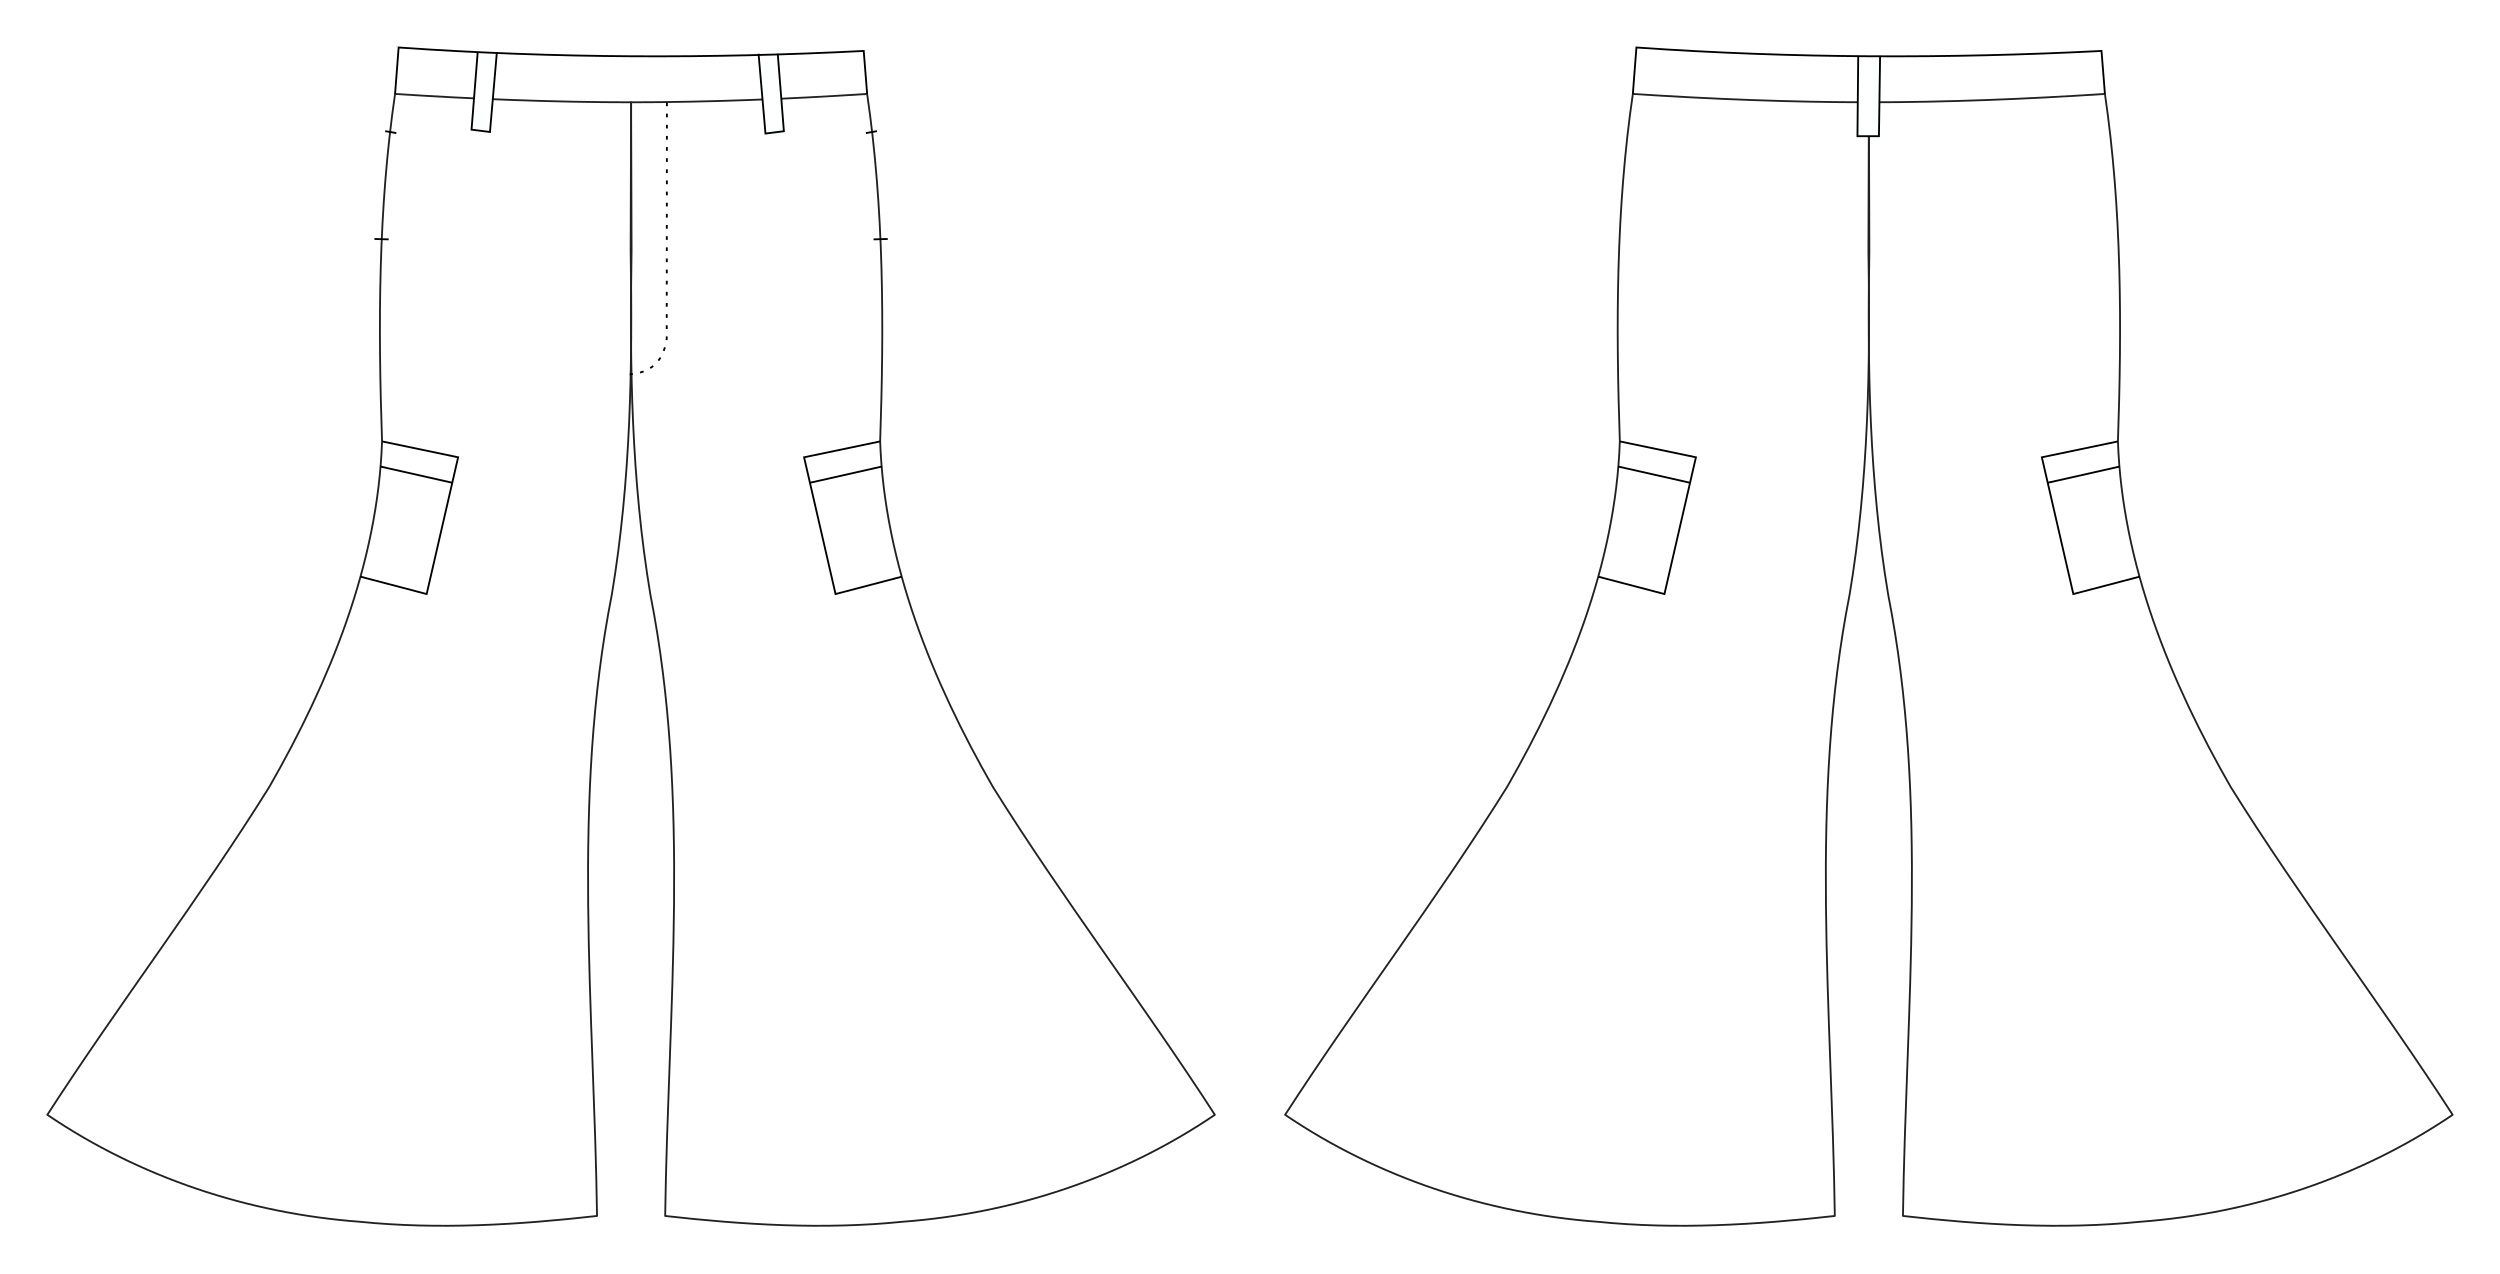
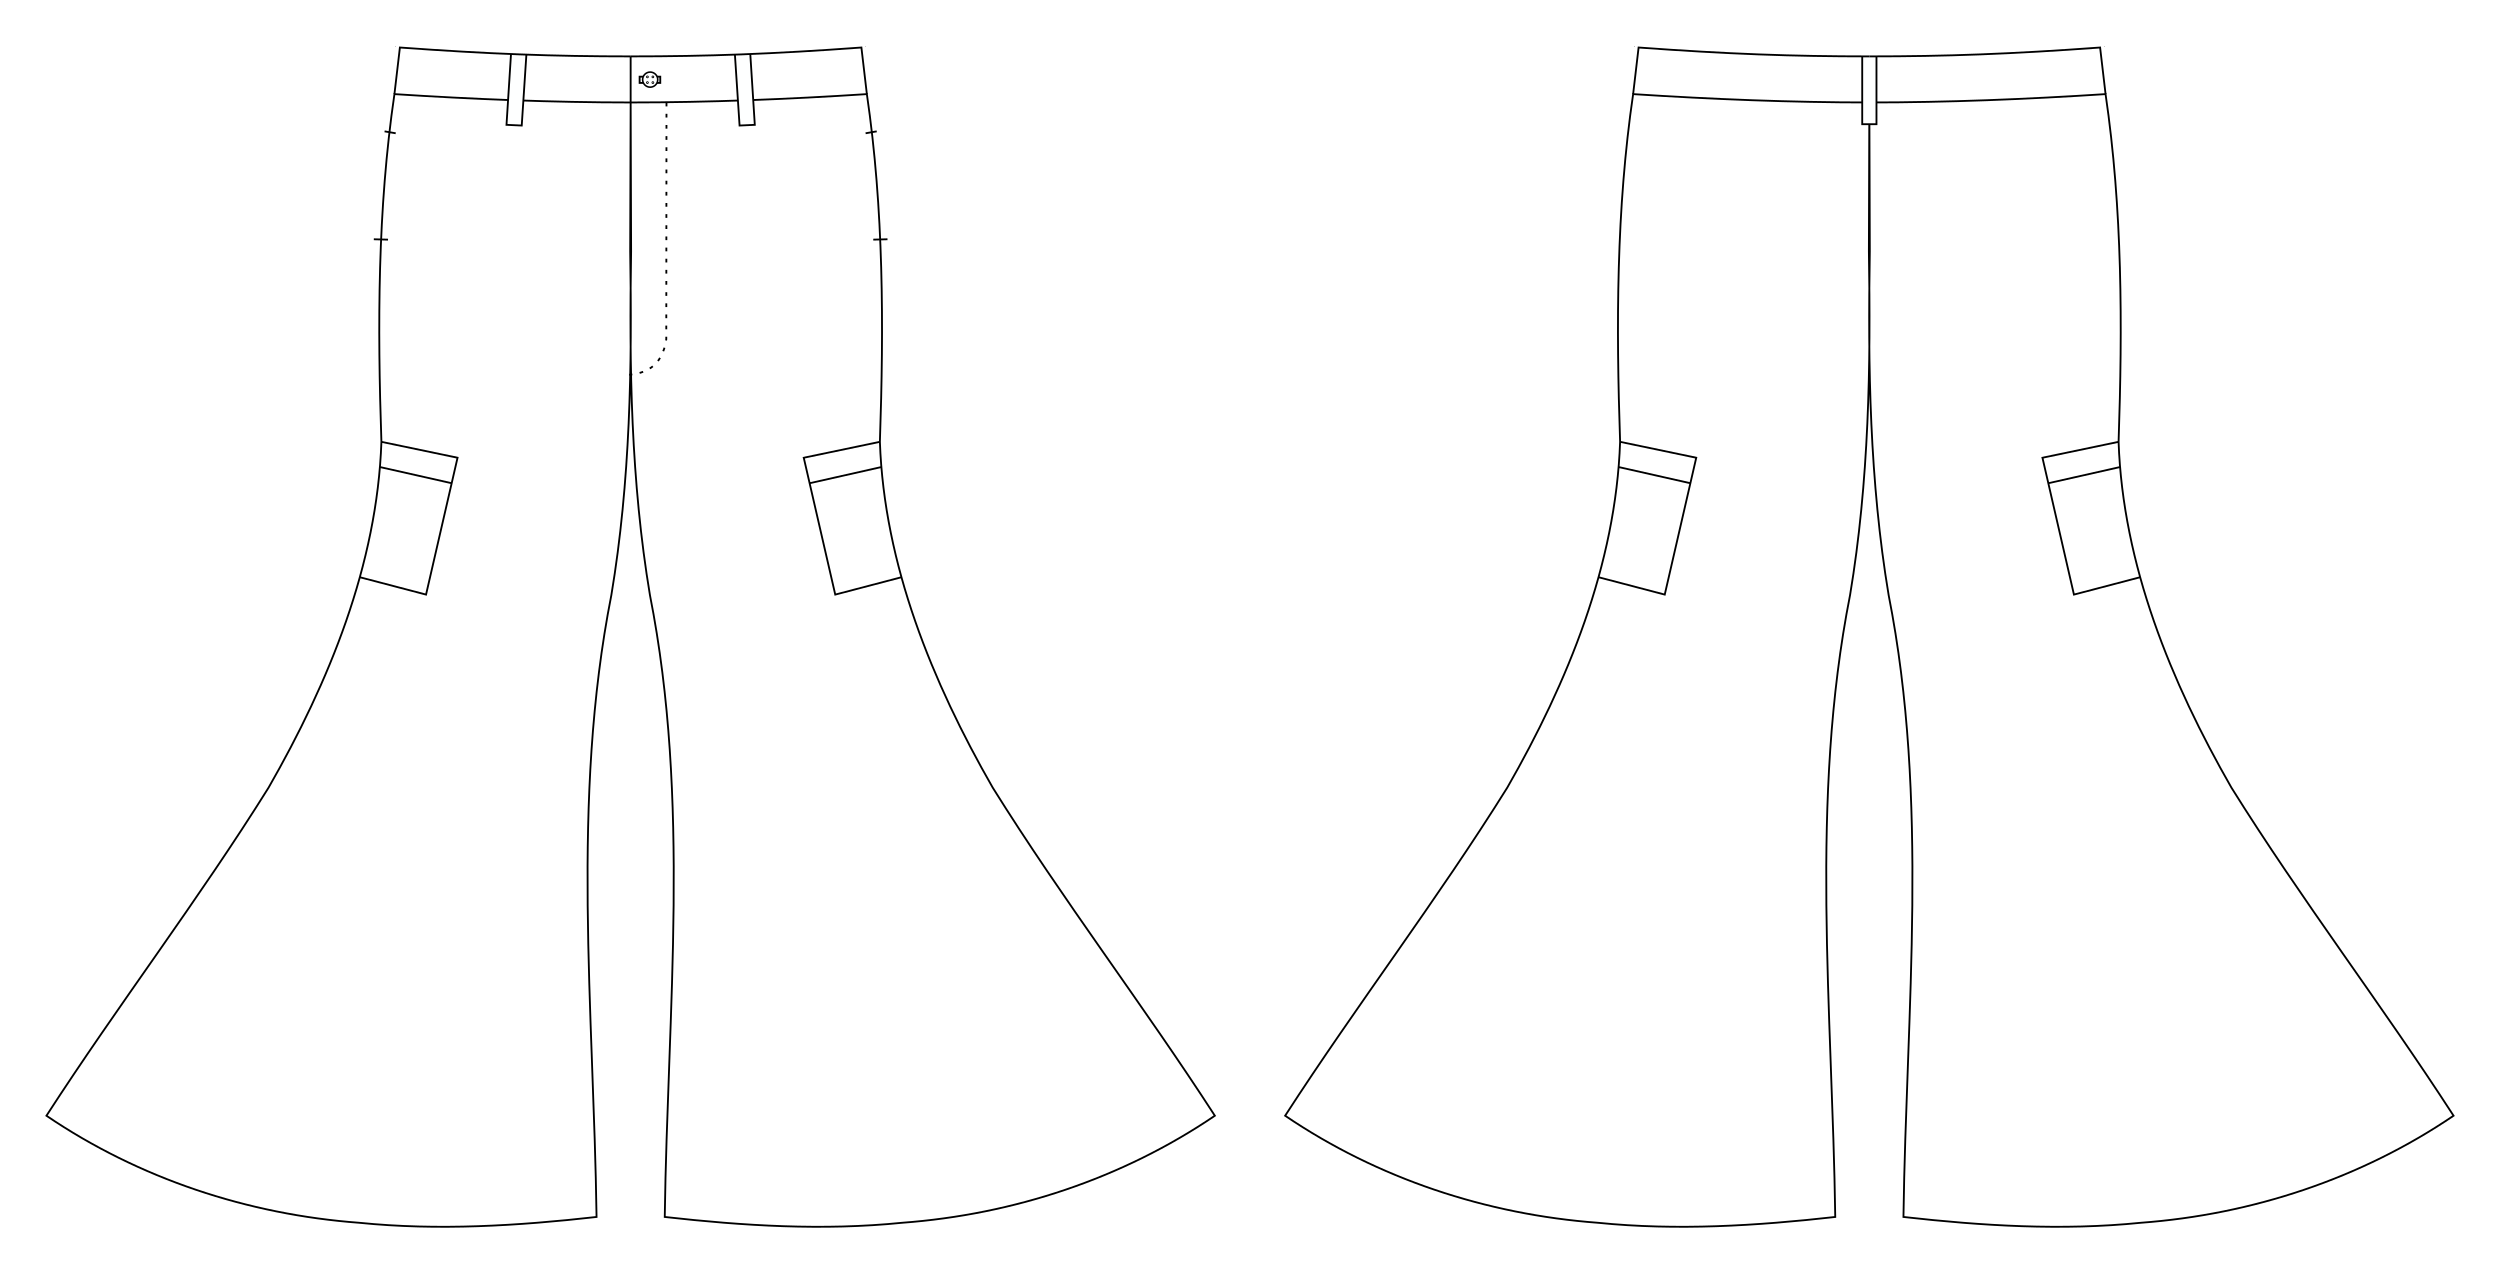
- <svg xmlns="http://www.w3.org/2000/svg" xml:lang="en" freesewing="3.3.0-rc.1" class="freesewing" width="2693.393mm" height="1371.629mm" viewBox="0 0 2693.393 1371.629" version="1.1" id="svg114">
-   <style type="text/css" id="style2"> 
- 
- /* Sample classes */
- svg.freesewing path.sample {
-   stroke-width: 0.75
- }
- svg.freesewing path.sample-focus {
-   stroke-width: 1.5; fill: rgba(0,0,0,0.1)
- }
- /* Paperless grid */
- svg.freesewing path.grid {
-   stroke: #555;
-   stroke-width: 0.3;
- }
- svg.freesewing path.gridline {
-   stroke: #555;
-   stroke-width: 0.2;
-   fill: none;
- }
- svg.freesewing path.gridline-lg {
-   stroke: #777;
-   stroke-width: 0.2;
-   stroke-dasharray: 1.5,1.5;
-   fill: none;
- }
- svg.freesewing path.gridline-sm {
-   stroke: #999;
-   stroke-width: 0.1;
-   fill: none;
- }
- svg.freesewing path.gridline-xs {
-   stroke: #999;
-   stroke-width: 0.1;
-   stroke-dasharray: 0.5,0.5;
-   fill: none;
- }
- svg.freesewing path.gridbox {
-   fill: url(#grid);
- }
-   /* Reset */
-   svg.freesewing path,
-   svg.freesewing circle,
-   svg.freesewing rect {
-     fill: none;
-     stroke: none;
-   }
- 
-   /* Defaults */
-   svg.freesewing path,
-   svg.freesewing circle {
-     stroke: #000;
-     stroke-opacity: 1;
-     stroke-width: 0.3;
-     stroke-linecap: round;
-     stroke-linejoin: round;
-   }
- 
-   /* Stroke classes */
-   svg.freesewing .fabric {
-     stroke-width: 0.6;
-     stroke: #212121;
-   }
-   svg.freesewing .lining {
-     stroke-width: 0.6;
-     stroke: #10b981;
-   }
-   svg.freesewing .interfacing {
-     stroke-width: 0.6;
-     stroke: #a3a3a3;
-   }
-   svg.freesewing .canvas {
-     stroke-width: 0.6;
-     stroke: #d97706;
-   }
-   svg.freesewing .various {
-     stroke-width: 0.6;
-     stroke: #ef4444;
-   }
-   svg.freesewing .note {
-     stroke-width: 0.4;
-     stroke: #8b5cf6;
-   }
-   svg.freesewing .mark {
-     stroke-width: 0.4;
-     stroke: #3b82f6;
-   }
-   svg.freesewing .contrast {
-     stroke-width: 0.8;
-     stroke: #ec4899;
-   }
- 
-   svg.freesewing .stroke-xs {
-     stroke-width: 0.1;
-   }
-   svg.freesewing .stroke-sm {
-     stroke-width: 0.2;
-   }
-   svg.freesewing .stroke-lg {
-     stroke-width: 0.6;
-   }
-   svg.freesewing .stroke-xl {
-     stroke-width: 1;
-   }
-   svg.freesewing .stroke-xxl,
-   svg.freesewing .stroke-2xl {
-     stroke-width: 2;
-   }
-   svg.freesewing .stroke-3xl {
-     stroke-width: 3;
-   }
-   svg.freesewing .stroke-4xl {
-     stroke-width: 4;
-   }
- 
-   svg.freesewing .sa {
-     stroke-dasharray: 0.4, 0.8;
-   }
-   svg.freesewing .help {
-     stroke-width: 0.2;
-     stroke-dasharray: 15, 1.5, 1, 1.5;
-   }
-   svg.freesewing .dotted {
-     stroke-dasharray: 0.4, 0.8;
-   }
-   svg.freesewing .dashed {
-     stroke-dasharray: 1, 1.5;
-   }
-   svg.freesewing .lashed {
-     stroke-dasharray: 6, 6;
-   }
-   svg.freesewing .hidden {
-     stroke: none;
-     fill: none;
-   }
-   svg.freesewing .no-stroke { stroke: none !important; }
-   svg.freesewing .no-fill { fill: none !important; }
-   svg.freesewing .muted {
-     stroke-opacity: 0.15;
-     fill-opacity: 0.15;
-   }
- 
-   /* Fill classes */
-   svg.freesewing .fill-fabric {
-     fill: #212121;
-   }
-   svg.freesewing .fill-lining {
-     fill: #10b981;
-   }
-   svg.freesewing .fill-interfacing {
-     fill: #a3a3a3;
-   }
-   svg.freesewing .fill-canvas {
-     fill: #d97706;
-   }
-   svg.freesewing .fill-various {
-     fill: #ef4444;
-   }
-   svg.freesewing .fill-note {
-     fill: #8b5cf6;
-   }
-   svg.freesewing .fill-mark {
-     fill: #3b82f6;
-   }
-   svg.freesewing .fill-contrast {
-     fill: #ec4899;
-   }
- 
-   /* Text */
-   svg.freesewing text {
-     font-size: 5px;
-     font-family: -apple-system, system-ui, BlinkMacSystemFont, 'Segoe UI', Roboto, 'Helvetica Neue',
-       Arial, sans-serif;
-     fill: #000;
-     text-anchor: start;
-     font-weight: 200;
-     dominant-baseline: ideographic;
-   }
-   svg.freesewing .text-xs {
-     font-size: 3px;
-   }
-   svg.freesewing .text-sm {
-     font-size: 4px;
-   }
-   svg.freesewing .text-lg {
-     font-size: 7px;
-   }
-   svg.freesewing .text-xl {
-     font-size: 9px;
-   }
-   svg.freesewing .text-xxl {
-     font-size: 12px;
-   }
-   svg.freesewing .text-4xl {
-     font-size: 36px;
-   }
- 
-   svg.freesewing .center {
-     text-anchor: middle;
-   }
-   svg.freesewing .baseline-center {
-     alignment-baseline: central;
-     dominant-baseline: central;
-   }
- 
-   svg.freesewing .right {
-     text-anchor: end;
-   }
- 
-   /* Bartack */
-   svg.freesewing path.bartack {
-     stroke-width: 2;
-     stroke: #fd7e14;
-     stroke-linecap: butt;
-   }
- 
- </style>
-   <defs id="defs82">
-  button="
- <g id="button">
-       <circle cx="0" cy="0" r="3.4" class="mark" id="circle4" />
-       <circle cx="-1" cy="-1" r="0.5" class="no-stroke fill-mark" id="circle6" />
-       <circle cx="1" cy="-1" r="0.5" class="no-stroke fill-mark" id="circle8" />
-       <circle cx="1" cy="1" r="0.5" class="no-stroke fill-mark" id="circle10" />
-       <circle cx="-1" cy="1" r="0.5" class="no-stroke fill-mark" id="circle12" />
+ <svg xmlns="http://www.w3.org/2000/svg" width="2691.404mm" height="1370.738mm" viewBox="0 0 2691.404 1370.738" version="1.1" id="svg30350">
+   <defs id="defs30347" />
+   <g id="layer1" transform="translate(1280.298,608.528)">
+     <g id="fs-stack-frankie.front-5" transform="matrix(-0.9994062,0.03445697,0.03445697,0.9994062,-339.8634,-558.4355)" style="stroke-width:2;stroke-miterlimit:4;stroke-dasharray:none">
+       <g id="fs-stack-frankie.front-part-frankie.front-2" style="stroke-width:2;stroke-miterlimit:4;stroke-dasharray:none" />
    </g>
- " buttonhole="
- <g id="buttonhole">
-       <path class="mark" d="M -1,-5 H 1 V 5 h -2 z" id="path15" />
-     </g>
- " buttonhole-start="
- <g id="buttonhole-start">
-       <path class="mark" d="M -1,-10 H 1 V 0 h -2 z" id="path18" />
-     </g>
- " buttonhole-end="
- <g id="buttonhole-end">
-       <path class="mark" d="M -1,0 H 1 V 10 H -1 Z" id="path21" />
-     </g>
- " snap-stud-grad="
- <radialGradient id="snap-stud-grad" cx="0.5" cy="0.5" r="0.5" fx="0.5" fy="0.5" transform="scale(1)">
-       <stop offset="30%" style="stop-color:rgb(235,235,235); stop-opacity:1" id="stop24" />
-       <stop offset="80%" style="stop-color:rgb(100,100,100);stop-opacity:1" id="stop26" />
-     </radialGradient>
- " snap-stud="
- <g id="snap-stud">
-       <circle id="snap-stud-circle-edge" cx="0" cy="0" r="3.4" style="fill:#dddddd;stroke:#666666;stroke-width:0.3" />
-       <circle id="snap-stud-circle-middle" cx="0" cy="0" r="1.8" style="fill:url(#snap-stud-grad);stroke:none" />
-       <path id="snap-stud-lines" style="fill:none;stroke:#666666;stroke-width:0.2" d="M -2,0 H -3 M 2,0 H 3 M 0,2 V 3 M 0,-2 V -3 M 1.5,1.5 2.1,2.1 M -1.5,1.5 -2.1,2.1 m 0.6,-3.6 -0.6,-0.6 m 3.6,0.6 0.6,-0.6" />
-     </g>
- " snap-socket="
- <g id="snap-socket">
-       <circle id="snap-socket-circle-edge" cx="0" cy="0" r="3.4" style="fill:#bbbbbb;stroke:#666666;stroke-width:0.3" />
-       <circle id="snap-socket-circle-middle" cx="0" cy="0" r="2" style="fill:#dddddd;stroke:#666666;stroke-width:0.4" />
-       <path style="fill:none;stroke:#666666;stroke-width:0.5" d="M -1.7,-1 V 1 M 1.7,-1 V 1" id="snap-socket-lines" />
-     </g>
- " eyelet="
- <g id="eyelet">
-       <circle id="eyelet-circle" cx="0" cy="0" r="3.4" class="no-full stroke-mark mark" stroke-width="1" fill="none" stroke="currentColor" />
-     </g>
- " cutonfoldFrom="
- <marker orient="auto" refY="0" refX="0" id="cutonfoldFrom" style="overflow:visible" markerWidth="12" markerHeight="8">
-       <path class="note fill-note" d="m 0,0 12,-4 c -2,2 -2,6 0,8 z" id="path39" />
-     </marker>
- " cutonfoldTo="
- <marker orient="auto" refY="0" refX="0" id="cutonfoldTo" style="overflow:visible" markerWidth="12" markerHeight="8">
-       <path class="note fill-note" d="m 0,0 -12,-4 c 2,2 2,6 0,8 z" id="path42" />
-     </marker>
- " dimensionFrom="
- <marker orient="auto" refY="0" refX="0" id="dimensionFrom" style="overflow:visible" markerWidth="12" markerHeight="8">
-       <path class="mark fill-mark" d="m 0,0 12,-4 c -2,2 -2,6 0,8 z" id="path45" />
-     </marker>
- " dimensionTo="
- <marker orient="auto" refY="0" refX="0" id="dimensionTo" style="overflow:visible" markerWidth="12" markerHeight="8">
-       <path class="mark fill-mark" d="m 0,0 -12,-4 c 2,2 2,6 0,8 z" id="path48" />
-     </marker>
- " grainlineFrom="
- <marker orient="auto" refY="0" refX="0" id="grainlineFrom" style="overflow:visible" markerWidth="12" markerHeight="8">
-       <path class="note fill-note" d="M -10,0 2,-4 C 0,-2 0,2 2,4 Z" id="path51" />
-     </marker>
- " grainlineTo="
- <marker orient="auto" refY="0" refX="0" id="grainlineTo" style="overflow:visible" markerWidth="12" markerHeight="8">
-       <path class="note fill-note" d="M 10,0 -2,-4 c 2,2 0,6 0,8 z" id="path54" />
-     </marker>
- " logo="<g id="logo" transform="matrix(2,0,0,2,-46,-72)">
-       <path class="logo" fill="currentColor" d="M 18.56,0 C 18.066,0.351 18.091,0.306 17.692,0.437 16.776,0.737 15.897,0.572 14.854,0.485 14.541,0.45 14.23,0.429 13.927,0.427 12.394,0.417 11.092,0.867 10.846,2.122 10.392,2.397 9.973,2.731 9.559,3.064 8.675,3.762 8.01,4.614 7.556,5.642 c -0.62,1.518 -0.06,3.146 0.217,4.684 0.066,0.36 0.135,0.703 0.172,0.836 C 7.998,11.348 8.091,11.526 8.191,11.686 8.214,11.69 8.338,11.499 8.368,11.415 8.411,11.291 8.406,11.094 8.36,10.924 8.255,10.541 8.156,10.231 8.148,10.075 8.133,9.782 8.19,9.511 8.297,9.377 8.335,9.33 8.422,9.575 8.399,9.666 8.373,9.775 8.353,9.963 8.361,10.05 c 0.024,0.293 0.067,0.607 0.12,0.88 0.069,0.353 0.098,0.581 0.086,0.668 -0.009,0.064 -0.039,0.129 -0.154,0.327 -0.1,0.173 -0.152,0.314 -0.16,0.438 -0.009,0.121 0.028,0.423 0.062,0.497 0.05,0.116 0.199,0.237 0.329,0.267 0.124,0.048 0.187,0.146 0.251,0.257 0.155,0.296 0.276,0.657 0.395,1.202 0.058,0.261 0.106,0.493 0.122,0.615 C 8.451,15.201 7.221,15.202 6.101,15.202 5.724,15.208 5.043,15.031 4.419,14.99 4.329,14.013 3.9,12.878 3.166,12.812 2.664,12.767 2.249,12.957 1.897,13.748 l 0.01,0.043 C 2.115,13.617 2.334,13.087 3.123,13.123 3.729,13.151 3.931,14.298 3.991,14.988 3.622,15.015 3.308,15.129 3.144,15.412 H 3.14 c 0,5e-4 0,0.002 0.002,0.003 -0.002,10e-4 -0.002,0.002 -0.002,0.003 H 3.144 c 0.169,0.29 0.494,0.403 0.877,0.425 0.256,7.225 7.047,8.157 8.903,8.157 6.924,0 9.348,-4.705 9.713,-6.569 0.171,0.794 -0.366,1.806 -0.495,2.552 1.46,-1.688 1.196,-3.312 0.929,-4.945 0.222,0.264 0.522,0.427 0.93,0.337 -0.29,-0.194 -0.684,-0.058 -0.92,-0.876 -0.103,-0.353 -0.192,-0.619 -0.281,-0.841 -0.191,-0.717 -0.462,-1.401 -0.795,-2.068 -0.281,-0.724 -0.096,-1.192 -0.123,-1.813 0.505,1.667 0.822,2.111 1.411,2.285 C 21.809,10.274 22.317,7.505 21.479,5.034 21.858,5.257 22.291,5.324 22.752,5.051 22.306,4.925 21.861,5.26 21.221,4.319 20.68,3.268 19.898,2.491 18.948,1.806 18.439,1.474 17.873,1.252 17.305,1.044 17.884,0.899 18.53,0.385 18.56,0 Z m -0.971,5.553 c 0.762,0.278 1.602,1.334 1.593,2.37 v 0.058 c -0.021,1.407 -0.66,2.163 -0.633,3.1 0.035,1.103 0.509,1.488 0.604,1.673 C 18.991,12.074 18.896,11.218 19.11,10.54 c 0.275,-0.872 0.552,-1.594 0.532,-2.277 -0.01,-0.16 -0.078,-0.758 -0.123,-1.024 0.817,1.179 -0.177,2.893 0.109,4.016 0.497,1.954 2.724,2.201 2.062,6.139 -0.584,3.462 -4.582,6.09 -8.68,6.09 -3.038,0 -8.303,-1.681 -8.562,-7.646 0.618,-0.044 1.282,-0.216 1.654,-0.21 1.126,0 2.412,5e-4 3.381,10e-4 0.182,0.821 0.319,1.019 1.009,1.566 0.768,0.604 0.947,0.677 2.083,0.689 1.137,0.011 1.474,-0.232 2.576,-1.275 0.238,-0.279 0.341,-0.644 0.457,-0.988 1.134,-0.011 1.961,-0.03 2.775,-0.069 0.829,-0.037 0.946,0 2.28,-0.138 -1.335,-0.138 -1.452,-0.1 -2.28,-0.138 -0.792,-0.036 -1.594,-0.057 -2.679,-0.067 0.091,-0.408 0.221,-0.807 0.359,-1.202 0.086,-0.233 0.186,-0.459 0.289,-0.684 l 0.113,-0.035 c 0.217,-0.077 0.409,-0.242 0.485,-0.465 0.099,-0.295 0.029,-0.627 -0.162,-0.869 -0.066,-0.09 -0.147,-0.206 -0.18,-0.257 -0.101,-0.159 -0.103,-0.247 -0.018,-0.839 0.071,-0.495 0.08,-0.754 0.03,-1.005 -0.01,-0.143 -0.011,-0.439 -0.015,-0.518 0.038,0.021 0.12,0.209 0.204,0.464 0.083,0.256 0.097,0.308 0.116,0.526 0.021,0.247 -0.071,0.43 -0.147,0.798 -0.038,0.19 -0.071,0.366 -0.071,0.391 0,0.025 0.018,0.08 0.037,0.121 0.044,0.094 0.128,0.226 0.143,0.226 0.273,-0.3 0.432,-0.671 0.575,-1.048 0.15,-0.426 0.194,-0.878 0.299,-1.317 C 17.843,9.116 17.942,8.733 17.972,8.341 18.034,7.576 17.997,7.036 17.828,6.239 17.788,6.059 17.671,5.715 17.59,5.553 Z m -2.68,3.768 c 0.292,-0.004 0.582,0.032 0.858,0.112 0.374,0.143 0.427,0.478 0.496,0.854 0.038,0.24 0.037,0.412 -0.006,0.695 -0.03,0.409 -0.193,0.726 -0.548,0.948 -0.535,0.099 -1.108,0.195 -1.562,-0.16 -0.381,-0.525 -0.611,-1.188 -0.523,-1.835 0.056,-0.266 0.179,-0.404 0.433,-0.486 0.274,-0.079 0.563,-0.121 0.853,-0.126 z M 10.468,9.37 c 0.274,-0.003 0.55,0.026 0.702,0.123 0.652,0.442 0.443,1.16 0.185,1.79 -0.376,0.826 -1.188,0.795 -1.974,0.788 C 8.945,11.944 8.905,11.588 8.842,11.206 8.788,10.838 8.673,10.443 8.769,10.072 9.015,9.476 9.916,9.408 10.468,9.37 Z m 9.951,0.103 C 20.423,11.059 20.694,11.838 21.238,12.962 20.918,12.351 20.459,12.002 20.289,11.271 19.963,9.86 20.314,9.939 20.419,9.473 Z m -7.907,1.149 c 0.086,0.087 0.128,0.207 0.202,0.302 0.058,-0.099 0.117,-0.197 0.191,-0.284 0.038,10e-4 0.086,0.077 0.128,0.213 0.182,0.503 0.217,1.056 0.454,1.54 0.221,0.35 -0.081,0.554 -0.411,0.57 -0.241,-5e-4 -0.343,-0.165 -0.484,-0.328 -0.036,0.106 -0.106,0.175 -0.189,0.247 -0.211,0.177 -0.625,0.112 -0.689,-0.168 0.085,-0.533 0.356,-1.022 0.534,-1.534 0.088,-0.186 0.089,-0.33 0.265,-0.559 z M 9.417,13.314 c 0.106,0 0.399,0.199 0.459,0.31 0.041,0.074 0.135,0.364 0.141,0.435 0.011,0.084 -0.015,0.283 -0.041,0.337 C 9.957,14.435 9.942,14.441 9.92,14.415 9.902,14.395 9.656,13.925 9.5,13.614 9.377,13.364 9.364,13.314 9.417,13.314 Z m 6.111,0.155 c 0.004,5e-4 0.01,0.002 0.015,0.004 0.033,0.013 0.01,0.131 -0.114,0.555 -0.024,0.128 -0.081,0.229 -0.164,0.313 -0.028,0 -0.04,-0.032 -0.083,-0.209 -0.036,-0.151 -0.041,-0.286 -0.015,-0.407 0.044,-0.151 0.222,-0.198 0.36,-0.255 z m -0.742,0.926 c 0.011,-0.002 0.021,0.004 0.034,0.014 0.045,0.032 0.051,0.115 0.021,0.277 -0.036,0.209 -0.044,0.232 -0.099,0.254 -0.024,0.011 -0.066,0.018 -0.093,0.018 -0.051,-0.009 -0.064,-0.05 -0.051,-0.112 0,-0.13 0.038,-0.243 0.124,-0.377 0.033,-0.05 0.049,-0.071 0.065,-0.074 z M 10.47,14.405 c 0.035,0 0.139,0.075 0.177,0.127 0.043,0.055 0.092,0.383 0.065,0.439 -0.032,0.071 -0.185,0.035 -0.228,-0.053 -0.026,-0.053 -0.087,-0.339 -0.087,-0.407 0,-0.063 0.03,-0.106 0.074,-0.106 z m 3.946,0.086 c 0.042,0.06 0.053,0.137 0.044,0.306 l -0.009,0.154 -0.044,0.044 c -0.026,0.025 -0.071,0.054 -0.099,0.067 -0.059,0.028 -0.105,0.03 -0.114,0.008 -0.01,-0.03 0.007,-0.221 0.025,-0.285 0.021,-0.067 0.118,-0.265 0.15,-0.307 0.015,-0.038 0.032,0.009 0.045,0.013 z M 11.905,14.483 c 0.09,0.023 0.131,0.104 0.18,0.178 l 0.034,0.066 -0.047,0.164 c -0.025,0.09 -0.051,0.171 -0.059,0.18 -0.009,0.01 -0.043,0.015 -0.092,0.015 -0.132,-0.004 -0.147,-0.009 -0.182,-0.063 l -0.033,-0.049 0.028,-0.138 c 0.041,-0.198 0.06,-0.258 0.105,-0.308 C 11.861,14.5 11.884,14.485 11.905,14.483 Z m -0.836,0.141 0.074,0.074 0.013,0.169 c 0.006,0.092 0.009,0.177 0.004,0.188 -0.004,0.015 -0.032,0.018 -0.115,0.018 h -0.108 c -0.058,-0.064 -0.076,-0.141 -0.101,-0.221 -0.057,-0.24 -0.057,-0.35 0.002,-0.364 0.097,0.006 0.16,0.076 0.231,0.136 z m 2.9,-0.116 c 0.118,0.032 0.095,0.219 0.094,0.353 -0.009,0.217 -0.018,0.262 -0.045,0.29 -0.049,0.049 -0.183,0.021 -0.249,-0.051 -0.021,-0.026 -0.024,-0.034 -0.006,-0.14 0.019,-0.129 0.044,-0.208 0.1,-0.319 0.041,-0.079 0.079,-0.129 0.107,-0.135 z m -2.663,0.01 c 0.006,-5e-4 0.017,0 0.027,10e-4 0.075,0.006 0.145,0.055 0.207,0.145 l 0.05,0.073 c 0.004,0.12 0,0.247 -0.021,0.359 -0.013,0.006 -0.067,0.017 -0.12,0.021 -0.092,0.009 -0.101,0.006 -0.133,-0.021 -0.044,-0.038 -0.057,-0.108 -0.068,-0.343 -0.006,-0.191 -0.002,-0.234 0.058,-0.236 z m 1.135,0.04 c 0.081,0.017 0.132,0.06 0.154,0.131 0.018,0.06 0.029,0.399 0.011,0.422 -0.006,0.01 -0.044,0.022 -0.087,0.028 -0.162,0.021 -0.305,0.005 -0.319,-0.034 -0.018,-0.044 0.102,-0.48 0.147,-0.534 0.019,-0.042 0.065,-0.009 0.094,-0.013 z m 1.049,0.003 c 0.035,-0.004 0.073,0.03 0.111,0.103 0.03,0.06 0.035,0.082 0.035,0.217 0,0.108 -0.006,0.154 -0.018,0.165 -0.01,0.008 -0.051,0.022 -0.093,0.034 -0.075,0.019 -0.091,0.021 -0.115,0.013 L 13.296,15.073 13.305,15.006 c 0.008,-0.087 0.066,-0.281 0.106,-0.365 0.024,-0.05 0.051,-0.075 0.08,-0.079 z m -0.489,0.002 c 0.024,-10e-4 0.035,0.004 0.05,0.021 0.035,0.042 0.081,0.166 0.109,0.298 0.038,0.186 0.038,0.186 -0.043,0.21 -0.035,0.011 -0.111,0.022 -0.164,0.025 -0.176,0.009 -0.19,-0.002 -0.169,-0.158 0.017,-0.139 0.086,-0.358 0.115,-0.374 0.032,-0.017 0.069,-0.017 0.102,-0.024 z M 4.005,15.268 c 0.002,-5e-4 0.004,0 0.004,0 0.004,0.098 0.004,0.196 0.006,0.294 C 3.767,15.543 3.585,15.484 3.585,15.415 c 0,-0.069 0.175,-0.127 0.419,-0.146 z m 0.432,0.009 c 0.201,0.025 0.339,0.077 0.337,0.138 0,0.061 -0.134,0.113 -0.333,0.138 C 4.439,15.46 4.439,15.368 4.437,15.277 Z M 13.8,15.543 c 0.017,-0.002 0.025,-0.003 0.051,-5e-4 0.104,0.011 0.119,0.017 0.119,0.052 0,0.046 -0.079,0.184 -0.133,0.233 -0.025,0.024 -0.059,0.044 -0.071,0.044 -0.06,0 -0.095,-0.127 -0.067,-0.243 0.017,-0.063 0.048,-0.083 0.102,-0.085 z m -0.378,0.042 c 0.046,-0.004 0.091,0.009 0.137,0.015 -0.013,0.132 -0.072,0.239 -0.181,0.31 -0.027,0 -0.041,-0.051 -0.041,-0.164 0,-0.134 0.007,-0.16 0.086,-0.161 z m -0.414,0.049 c 0.097,0 0.181,0.004 0.185,0.01 0.018,0.017 -0.034,0.146 -0.111,0.277 -0.066,0.117 -0.075,0.125 -0.116,0.128 -0.159,-0.018 -0.154,-0.204 -0.179,-0.333 0,-0.076 0.017,-0.083 0.22,-0.083 z m -1.504,0.015 c 0.111,0.002 0.153,0.018 0.153,0.061 0,0.054 -0.041,0.162 -0.065,0.175 -0.035,0.019 -0.038,0.018 -0.108,-0.054 -0.111,-0.124 -0.123,-0.147 0.019,-0.181 z m 0.532,0.005 c 0.002,0.003 0.024,0.042 0.045,0.086 0.047,0.091 0.051,0.132 0.017,0.162 -0.079,0.045 -0.096,0.019 -0.167,-0.026 -0.083,-0.079 -0.148,-0.184 -0.127,-0.206 0.074,-0.026 0.155,-0.017 0.232,-0.016 z m 0.211,0.003 0.198,0.004 c 0.077,0 0.143,0.004 0.147,0.01 0.013,0.012 -0.03,0.269 -0.053,0.327 -0.027,0.065 -0.121,0.066 -0.171,-0.011 -0.07,-0.111 -0.116,-0.203 -0.117,-0.268 z" id="path57" />
-     </g>
- " notch="
- <g id="notch">
-       <circle cy="0" cx="0" r="1.4" class="fill-note" id="circle60" />
-       <circle cy="0" cx="0" r="2.8" class="note" id="circle62" />
-     </g>
- " bnotch="
- <g id="bnotch">
-       <path d="m -1.1,-1.1 2.2,2.2 m 0,-2.2 -2.2,2.2" class="note" id="path65" />
-       <circle cy="0" cx="0" r="2.8" class="note" id="circle67" />
-     </g>
- " pleat="
- <marker id="pleatTo" markerWidth="10" markerHeight="6" orient="auto" refY="3" refX="10">
-       <path d="M 10,3 0,0 c 2,2 2,4 0,6 z" class="fill-note note" id="path70" />
-     </marker>
- 
- " sewTogetherStart="
- <marker id="sewTogetherStart" markerWidth="10" markerHeight="6" orient="auto" refX="1" refY="2">
-       <path d="M 0,2 6,0 C 5,1 5,3 6,4 Z" class="fill-note note" id="path73" />
-     </marker>
- " sewTogetherEnd="
- <marker id="sewTogetherEnd" markerWidth="10" markerHeight="6" orient="auto" refX="6" refY="2">
-       <path d="M 6,2 0,0 c 1,1 1,3 0,4 z" class="fill-note note" id="path76" />
-     </marker>
- " sewTogetherCross="
- <marker id="sewTogetherCross" markerWidth="5" markerHeight="5" orient="auto" refX="2.5" refY="2.5">
-       <path d="M 0,0 5,5 M 5,0 0,5" class="note" id="path79" />
-     </marker>
- "
- </defs>
-   <g id="fs-container" transform="rotate(1.97463,2841.534,-15785.982)">
-     <g id="fs-stack-frankie.back" transform="translate(438.881,-7.472091)">
-       <g id="fs-stack-frankie.back-part-frankie.back" />
-     </g>
-     <g id="fs-stack-frankie.flyShield" transform="translate(1124.251,399.93)">
-       <g id="fs-stack-frankie.flyShield-part-frankie.flyShield" />
-     </g>
-     <g id="fs-stack-frankie.frontPocketBag" transform="translate(1356.198,-48.95116)">
-       <g id="fs-stack-frankie.frontPocketBag-part-frankie.frontPocketBag" />
-     </g>
-     <g id="g9476">
-       <g id="g7934" transform="translate(5.962353,172.9343)">
-         <g id="fs-stack-frankie.front" transform="translate(959.5703,-48.86305)">
-           <g id="fs-stack-frankie.front-part-frankie.front">
-             <path class="fabric" id="fs-3" d="m -327.554,1163.037 c 101.873,64.149 220.364,98.808 340.425,103.566 85.218,5.705 170.911,-2.598 255.2,-15.055 C 257.286,1028.715 224.959,804.223 260.935,581.938 277.15,458.978 274.829,334.896 268.446,211.373 266.713,157.977 265.129,104.576 263.42,51.18 179.292,54.036 94.378,53.559 8.96,50.95 -4.946,175.427 -0.717,300.962 7.847,425.554 7.81,557.875 -39.583,686.086 -100.706,801.746 -171.764,924.922 -254.486,1041.034 -327.554,1163.037 Z" style="stroke-width:2;stroke-miterlimit:4;stroke-dasharray:none" />
-           </g>
-         </g>
-         <path style="fill:none;stroke:#000000;stroke-width:2;stroke-linecap:butt;stroke-linejoin:miter;stroke-miterlimit:4;stroke-dasharray:none;stroke-opacity:1" d="m 949.18,523.15 71.93,16.24 28.813,-148.413 -82.505,-14.285" id="path7314" />
-         <path style="fill:none;stroke:#000000;stroke-width:2;stroke-linecap:butt;stroke-linejoin:miter;stroke-miterlimit:4;stroke-dasharray:none;stroke-opacity:1" d="m 966.418,403.801 78.317,14.85" id="path7444" />
-       </g>
-       <path style="fill:none;stroke:#000000;stroke-width:2;stroke-linecap:butt;stroke-linejoin:miter;stroke-miterlimit:4;stroke-dasharray:none;stroke-opacity:1" d="m 965.259,215.454 c 12.053,1.653 12.053,1.653 12.053,1.653" id="path9191" />
-       <path style="fill:none;stroke:#000000;stroke-width:2;stroke-linecap:butt;stroke-linejoin:miter;stroke-miterlimit:4;stroke-dasharray:none;stroke-opacity:1" d="m 957.693,331.952 c 15.301,-0.114 15.301,-0.114 15.301,-0.114" id="path9386" />
-     </g>
-     <g id="g9476-1" transform="matrix(-0.9976254,0.06887303,0.06887303,0.9976254,2442.906,-84.22526)">
-       <g id="g7934-1" transform="translate(5.962353,172.9343)">
-         <g id="fs-stack-frankie.front-2" transform="translate(959.5703,-48.86305)">
-           <g id="fs-stack-frankie.front-part-frankie.front-8">
-             <path class="fabric" id="fs-3-8" d="m -327.554,1163.037 c 101.873,64.149 220.364,98.808 340.425,103.566 85.218,5.705 170.911,-2.598 255.2,-15.055 C 257.286,1028.715 224.959,804.223 260.935,581.938 277.15,458.978 274.829,334.896 268.446,211.373 266.713,157.977 265.129,104.576 263.42,51.18 179.292,54.036 94.378,53.559 8.96,50.95 -4.946,175.427 -0.717,300.962 7.847,425.554 7.81,557.875 -39.583,686.086 -100.706,801.746 -171.764,924.922 -254.486,1041.034 -327.554,1163.037 Z" style="stroke-width:2;stroke-miterlimit:4;stroke-dasharray:none" />
-           </g>
-         </g>
-         <path style="fill:none;stroke:#000000;stroke-width:2;stroke-linecap:butt;stroke-linejoin:miter;stroke-miterlimit:4;stroke-dasharray:none;stroke-opacity:1" d="m 949.18,523.15 71.93,16.24 28.813,-148.413 -82.505,-14.285" id="path7314-5" />
-         <path style="fill:none;stroke:#000000;stroke-width:2;stroke-linecap:butt;stroke-linejoin:miter;stroke-miterlimit:4;stroke-dasharray:none;stroke-opacity:1" d="m 966.418,403.801 78.317,14.85" id="path7444-8" />
-       </g>
-       <path style="fill:none;stroke:#000000;stroke-width:2;stroke-linecap:butt;stroke-linejoin:miter;stroke-miterlimit:4;stroke-dasharray:none;stroke-opacity:1" d="m 965.259,215.454 c 12.053,1.653 12.053,1.653 12.053,1.653" id="path9191-7" />
-       <path style="fill:none;stroke:#000000;stroke-width:2;stroke-linecap:butt;stroke-linejoin:miter;stroke-miterlimit:4;stroke-dasharray:none;stroke-opacity:1" d="m 957.693,331.952 c 15.301,-0.114 15.301,-0.114 15.301,-0.114" id="path9386-9" />
-     </g>
-     <path style="fill:none;stroke:#000000;stroke-width:2;stroke-linecap:butt;stroke-linejoin:miter;stroke-miterlimit:4;stroke-dasharray:4, 8;stroke-dashoffset:0;stroke-opacity:1" d="m 1267.52,174.149 8.545,254.593 c -3.375,30.736 -22.823,37.501 -38.505,39.568" id="path12727" />
-     <path style="fill:#feffff;fill-opacity:1;stroke:#000000;stroke-width:2;stroke-linecap:butt;stroke-linejoin:miter;stroke-miterlimit:4;stroke-dasharray:none;stroke-opacity:1" d="m 1061.899,126.958 -3.733,83.687 19.917,1.795 4.474,-86.195" id="path13047" />
-     <path style="fill:#feffff;fill-opacity:1;stroke:#000000;stroke-width:2;stroke-linecap:butt;stroke-linejoin:miter;stroke-miterlimit:4;stroke-dasharray:none;stroke-opacity:1" d="m 1385.033,117.513 9.488,83.232 -19.747,3.163 -10.4,-85.682" id="path13047-2" />
-     <path style="fill:none;stroke:#000000;stroke-width:2;stroke-linecap:butt;stroke-linejoin:miter;stroke-miterlimit:4;stroke-dasharray:none;stroke-opacity:1" d="m 974.493,175.021 2.122,-50.136 c 170.67,6.042 337.138,0.438 500.885,-13.546 l 5.282,46.158" id="path13244" />
-     <circle id="path14778" style="fill:#feffff;stroke:#000000" cx="969.148" cy="157.429" r="0.104" transform="rotate(-1.97463)" />
-     <circle id="path14780" style="fill:#feffff;stroke:#000000" cx="969.148" cy="157.429" r="0.104" transform="rotate(-1.97463)" />
-     <g id="g7934-3" transform="translate(1338.706,126.9849)">
-       <g id="fs-stack-frankie.front-3" transform="translate(959.5703,-48.86305)">
-         <g id="fs-stack-frankie.front-part-frankie.front-3">
-           <path class="fabric" id="fs-3-1" d="m -327.554,1163.037 c 101.873,64.149 220.364,98.808 340.425,103.566 85.218,5.705 170.911,-2.598 255.2,-15.055 C 257.286,1028.715 224.959,804.223 260.935,581.938 277.15,458.978 274.829,334.896 268.446,211.373 266.713,157.977 265.129,104.576 263.42,51.18 179.292,54.036 94.378,53.559 8.96,50.95 -4.946,175.427 -0.717,300.962 7.847,425.554 7.81,557.875 -39.583,686.086 -100.706,801.746 -171.764,924.922 -254.486,1041.034 -327.554,1163.037 Z" style="stroke-width:2;stroke-miterlimit:4;stroke-dasharray:none" />
+     <path style="fill:none;stroke:#000000;stroke-width:2;stroke-linecap:butt;stroke-linejoin:miter;stroke-miterlimit:4;stroke-dasharray:4, 8;stroke-dashoffset:0;stroke-opacity:1" d="m -562.781,-497.982 -0.232,254.737 c -4.432,30.601 -24.102,36.693 -39.845,38.218" id="path12727" />
+     <circle id="path14778-1" style="fill:#feffff;stroke:#000000;stroke-width:0.079;stroke-linecap:round;stroke-linejoin:round;stroke-opacity:1" cx="479.112" cy="-558.274" r="0.104" />
+     <circle id="path14780-8" style="fill:#feffff;stroke:#000000;stroke-width:0.079;stroke-linecap:round;stroke-linejoin:round;stroke-opacity:1" cx="479.112" cy="-558.274" r="0.104" />
+     <circle id="path14778" style="fill:#feffff;stroke:#000000;stroke-width:0.3;stroke-linecap:round;stroke-linejoin:round;stroke-opacity:1" cx="-854.4" cy="-558.274" r="0.104" />
+     <circle id="path14780" style="fill:#feffff;stroke:#000000;stroke-width:0.3;stroke-linecap:round;stroke-linejoin:round;stroke-opacity:1" cx="-854.4" cy="-558.274" r="0.104" />
+     <g id="g9476" transform="rotate(1.97463,19852.959,-53264.588)" style="stroke-width:2;stroke-miterlimit:4;stroke-dasharray:none;fill:none;fill-opacity:1;stroke:#000000;stroke-opacity:1">
+       <g id="g7934" transform="translate(5.962353,172.9343)" style="stroke-width:2;stroke-miterlimit:4;stroke-dasharray:none;fill:none;fill-opacity:1;stroke:#000000;stroke-opacity:1">
+         <g id="fs-stack-frankie.front" transform="translate(959.5703,-48.86305)" style="stroke-width:2;stroke-miterlimit:4;stroke-dasharray:none;fill:none;fill-opacity:1;stroke:#000000;stroke-opacity:1">
+           <g id="fs-stack-frankie.front-part-frankie.front" style="stroke-width:2;stroke-miterlimit:4;stroke-dasharray:none;fill:none;fill-opacity:1;stroke:#000000;stroke-opacity:1" />
        </g>
      </g>
-       <path style="fill:none;stroke:#000000;stroke-width:2;stroke-linecap:butt;stroke-linejoin:miter;stroke-miterlimit:4;stroke-dasharray:none;stroke-opacity:1" d="m 949.18,523.15 71.93,16.24 28.813,-148.413 -82.505,-14.285" id="path7314-0" />
-       <path style="fill:none;stroke:#000000;stroke-width:2;stroke-linecap:butt;stroke-linejoin:miter;stroke-miterlimit:4;stroke-dasharray:none;stroke-opacity:1" d="m 966.418,403.801 78.317,14.85" id="path7444-1" />
+       <path id="path9386" style="fill:none;fill-opacity:1;stroke:#000000;stroke-width:2;stroke-linecap:butt;stroke-linejoin:miter;stroke-miterlimit:4;stroke-dasharray:none;stroke-opacity:1" d="m 957.693,331.952 c 15.301,-0.114 15.301,-0.114 15.301,-0.114 m -7.736,-116.385 c 12.053,1.653 12.053,1.653 12.053,1.653 m -4.932,359.628 78.317,14.85 m -95.555,104.499 71.93,16.24 28.813,-148.413 -82.505,-14.285 M 637.979,1287.109 c 101.873,64.149 220.364,98.808 340.425,103.566 85.218,5.705 170.911,-2.598 255.2,-15.055 -10.785,-222.834 -43.112,-447.326 -7.136,-669.611 16.215,-122.96 13.894,-247.042 7.512,-370.566 -1.733,-53.396 -3.318,-106.796 -5.026,-160.193 -84.128,2.856 -169.042,2.379 -254.46,-0.23 -13.906,124.477 -9.677,250.012 -1.113,374.604 -0.037,132.321 -47.431,260.532 -108.553,376.192 -71.058,123.176 -153.781,239.288 -226.848,361.292 z m 874.589,-728.998 -77.108,20.208 m 102.525,97.67 -70.641,21.155 -38.966,-146.076 81.325,-19.934 m 385.398,712.632 c -97.213,71.013 -213.035,113.75 -332.483,126.766 -84.623,11.56 -170.685,9.18 -255.631,2.558 -4.588,-223.048 12.201,-449.233 -38.999,-668.512 -24.645,-121.551 -30.876,-245.499 -33.016,-369.169 -1.948,-53.388 -4.045,-106.771 -6.019,-160.158 84.125,-2.945 168.805,-9.269 253.84,-17.755 22.446,123.224 26.873,248.751 26.91,373.638 9.15,132.004 65.262,256.647 134.205,367.822 79.373,117.99 169.896,228.129 251.193,344.81 z m -384.74,-930.869 c -15.273,0.94 -15.273,0.94 -15.273,0.94 m -0.298,-116.641 c -11.911,2.479 -11.911,2.479 -11.911,2.479" />
    </g>
-     <g id="g7934-1-8" transform="matrix(-0.9976254,0.06887303,0.06887303,0.9976254,3781.612,42.76012)">
-       <g id="fs-stack-frankie.front-2-3" transform="translate(959.5703,-48.86305)">
-         <g id="fs-stack-frankie.front-part-frankie.front-8-2">
-           <path class="fabric" id="fs-3-8-1" d="m -327.554,1163.037 c 101.873,64.149 220.364,98.808 340.425,103.566 85.218,5.705 170.911,-2.598 255.2,-15.055 C 257.286,1028.715 224.959,804.223 260.935,581.938 277.15,458.978 274.829,334.896 268.446,211.373 266.713,157.977 265.129,104.576 263.42,51.18 179.292,54.036 94.378,53.559 8.96,50.95 -4.946,175.427 -0.717,300.962 7.847,425.554 7.81,557.875 -39.583,686.086 -100.706,801.746 -171.764,924.922 -254.486,1041.034 -327.554,1163.037 Z" style="stroke-width:2;stroke-miterlimit:4;stroke-dasharray:none" />
+     <path style="fill:#feffff;fill-opacity:1;stroke:#000000;stroke-width:2;stroke-linecap:butt;stroke-linejoin:miter;stroke-miterlimit:4;stroke-dasharray:none;stroke-opacity:1" d="m -730.166,-550.342 -4.854,76.206 16.4,0.756 5.011,-76.324" id="path1858" />
+     <path style="fill:none;stroke:#000000;stroke-width:2;stroke-linecap:butt;stroke-linejoin:miter;stroke-miterlimit:4;stroke-dasharray:none;stroke-opacity:1" d="m -855.664,-507.207 5.884,-50.165 c 95.916,6.999 165.474,9.562 248.417,9.562" id="path1369" />
+     <path style="fill:#feffff;fill-opacity:1;stroke:#000000;stroke-width:2;stroke-linecap:butt;stroke-linejoin:miter;stroke-miterlimit:4;stroke-dasharray:none;stroke-opacity:1" d="m -472.561,-550.342 4.854,76.206 -16.4,0.756 -5.011,-76.324" id="path1858-9" />
+     <path style="fill:none;stroke:#000000;stroke-width:2;stroke-linecap:butt;stroke-linejoin:miter;stroke-miterlimit:4;stroke-dasharray:none;stroke-opacity:1" d="m -347.062,-507.207 -5.884,-50.165 c -95.917,6.999 -165.474,9.562 -248.417,9.562" id="path1369-3" />
+     <circle id="path14778-7" style="fill:#feffff;stroke:#000000;stroke-width:0.3;stroke-linecap:round;stroke-linejoin:round;stroke-opacity:1" cx="348.327" cy="-558.274" r="0.104" transform="scale(-1,1)" />
+     <circle id="path14780-80" style="fill:#feffff;stroke:#000000;stroke-width:0.3;stroke-linecap:round;stroke-linejoin:round;stroke-opacity:1" cx="348.327" cy="-558.274" r="0.104" transform="scale(-1,1)" />
+     <circle id="path14778-3" style="fill:#feffff;stroke:#000000;stroke-width:0.3;stroke-linecap:round;stroke-linejoin:round;stroke-opacity:1" cx="479.135" cy="-558.274" r="0.104" />
+     <circle id="path14780-4" style="fill:#feffff;stroke:#000000;stroke-width:0.3;stroke-linecap:round;stroke-linejoin:round;stroke-opacity:1" cx="479.135" cy="-558.274" r="0.104" />
+     <g id="g9476-0" transform="rotate(1.97463,20519.721,-14574.616)" style="stroke-width:2;stroke-miterlimit:4;stroke-dasharray:none;stroke:#000000;stroke-opacity:1;fill:none;fill-opacity:1">
+       <g id="g7934-5" transform="translate(5.962353,172.9343)" style="stroke-width:2;stroke-miterlimit:4;stroke-dasharray:none;stroke:#000000;stroke-opacity:1;fill:none;fill-opacity:1">
+         <g id="fs-stack-frankie.front-9" transform="translate(959.5703,-48.86305)" style="stroke-width:2;stroke-miterlimit:4;stroke-dasharray:none;stroke:#000000;stroke-opacity:1;fill:none;fill-opacity:1">
+           <g id="fs-stack-frankie.front-part-frankie.front-9" style="stroke-width:2;stroke-miterlimit:4;stroke-dasharray:none;stroke:#000000;stroke-opacity:1;fill:none;fill-opacity:1" />
        </g>
      </g>
-       <path style="fill:none;stroke:#000000;stroke-width:2;stroke-linecap:butt;stroke-linejoin:miter;stroke-miterlimit:4;stroke-dasharray:none;stroke-opacity:1" d="m 949.18,523.15 71.93,16.24 28.813,-148.413 -82.505,-14.285" id="path7314-5-1" />
-       <path style="fill:none;stroke:#000000;stroke-width:2;stroke-linecap:butt;stroke-linejoin:miter;stroke-miterlimit:4;stroke-dasharray:none;stroke-opacity:1" d="m 966.418,403.801 78.317,14.85" id="path7444-8-7" />
    </g>
-     <path style="fill:#feffff;fill-opacity:1;stroke:#000000;stroke-width:2;stroke-linecap:butt;stroke-linejoin:miter;stroke-miterlimit:4;stroke-dasharray:none;stroke-opacity:1" d="m 2548.483,79.841 2.151,86.381 23.137,-0.798 -1.738,-86.395" id="path13047-25" />
-     <path style="fill:none;stroke:#000000;stroke-width:2;stroke-linecap:butt;stroke-linejoin:miter;stroke-miterlimit:4;stroke-dasharray:none;stroke-opacity:1" d="m 2307.236,129.072 2.122,-50.137 c 170.67,6.042 337.138,0.438 500.885,-13.546 l 5.282,46.158" id="path13244-9" />
-     <circle id="path14778-1" style="fill:#feffff;stroke:#000000;stroke-width:0.079;stroke-linecap:round;stroke-linejoin:round;stroke-opacity:1" cx="2302.66" cy="157.428" r="0.104" transform="rotate(-1.97463)" />
-     <circle id="path14780-8" style="fill:#feffff;stroke:#000000;stroke-width:0.079;stroke-linecap:round;stroke-linejoin:round;stroke-opacity:1" cx="2302.66" cy="157.428" r="0.104" transform="rotate(-1.97463)" />
+     <circle id="path14778-7-4" style="fill:#feffff;stroke:#000000;stroke-width:0.3;stroke-linecap:round;stroke-linejoin:round;stroke-opacity:1" cx="-985.209" cy="-558.274" r="0.104" transform="scale(-1,1)" />
+     <circle id="path14780-80-7" style="fill:#feffff;stroke:#000000;stroke-width:0.3;stroke-linecap:round;stroke-linejoin:round;stroke-opacity:1" cx="-985.209" cy="-558.274" r="0.104" transform="scale(-1,1)" />
+     <g id="g9476-4-5" transform="matrix(-0.9994062,0.03445697,0.03445697,0.9994062,1954.356,-715.7024)" style="stroke-width:2;stroke-miterlimit:4;stroke-dasharray:none;stroke:#000000;stroke-opacity:1;fill:none;fill-opacity:1">
+       <g id="g7934-1-9" transform="translate(5.962353,172.9343)" style="stroke-width:2;stroke-miterlimit:4;stroke-dasharray:none;stroke:#000000;stroke-opacity:1;fill:none;fill-opacity:1">
+         <g id="fs-stack-frankie.front-5-6" transform="translate(959.5703,-48.86305)" style="stroke-width:2;stroke-miterlimit:4;stroke-dasharray:none;stroke:#000000;stroke-opacity:1;fill:none;fill-opacity:1">
+           <g id="fs-stack-frankie.front-part-frankie.front-2-9" style="stroke-width:2;stroke-miterlimit:4;stroke-dasharray:none;stroke:#000000;stroke-opacity:1;fill:none;fill-opacity:1" />
+         </g>
+         <path id="path7444-3-5" style="fill:none;stroke:#000000;stroke-width:2;stroke-linecap:butt;stroke-linejoin:miter;stroke-miterlimit:4;stroke-dasharray:none;stroke-opacity:1;fill-opacity:1" d="m 966.418,403.801 78.317,14.85 m -95.555,104.499 71.93,16.24 28.813,-148.413 -82.505,-14.285 M 632.016,1114.174 c 101.873,64.149 220.364,98.808 340.425,103.566 85.218,5.705 170.911,-2.598 255.2,-15.055 -10.785,-222.834 -43.112,-447.326 -7.136,-669.611 16.215,-122.96 13.895,-247.042 7.512,-370.566 -1.733,-53.396 -3.318,-106.796 -5.026,-160.193 -84.128,2.856 -169.042,2.379 -254.46,-0.23 -13.906,124.477 -9.677,250.012 -1.113,374.604 -0.037,132.321 -47.431,260.532 -108.553,376.192 -71.058,123.176 -153.781,239.288 -226.848,361.292 z m 874.589,-728.998 -77.108,20.208 m 102.525,97.67 -70.641,21.155 -38.966,-146.076 81.325,-19.934 m 385.398,712.632 c -97.213,71.013 -213.035,113.75 -332.483,126.766 -84.623,11.56 -170.685,9.18 -255.631,2.558 -4.588,-223.048 12.201,-449.233 -38.999,-668.512 -24.645,-121.551 -30.876,-245.499 -33.016,-369.169 -1.948,-53.388 -4.045,-106.771 -6.019,-160.158 84.125,-2.945 168.805,-9.269 253.84,-17.755 22.446,123.224 26.873,248.751 26.91,373.638 9.15,132.004 65.262,256.647 134.205,367.822 79.373,117.99 169.896,228.129 251.193,344.81 z" />
+       </g>
+     </g>
+     <path style="fill:none;stroke:#000000;stroke-width:2;stroke-linecap:butt;stroke-linejoin:miter;stroke-miterlimit:4;stroke-dasharray:none;stroke-opacity:1" d="m -601.363,-498.209 -2e-5,-49.6" id="path23605" />
+     <path style="fill:none;stroke:#000000;stroke-width:2;stroke-linecap:butt;stroke-linejoin:miter;stroke-miterlimit:4;stroke-dasharray:none;stroke-dashoffset:0;stroke-opacity:1" d="m -591.701,-525.982 3e-5,6.723 22.217,10e-6 -3e-5,-6.723 z" id="path23611" />
+     <circle style="fill:#feffff;fill-opacity:1;stroke:#000000;stroke-width:1.739;stroke-linecap:round;stroke-linejoin:miter;stroke-miterlimit:4;stroke-dasharray:none;stroke-dashoffset:0;stroke-opacity:1" id="path24207" cx="-580.339" cy="-522.805" r="8.131" />
+     <ellipse style="fill:#feffff;fill-opacity:1;stroke:#000000;stroke-width:2.056;stroke-linejoin:miter;stroke-miterlimit:4;stroke-dasharray:none;stroke-dashoffset:0;stroke-opacity:1" id="path24471" cx="-583.319" cy="-525.738" rx="0.472" ry="0.472" />
+     <ellipse style="fill:#feffff;fill-opacity:1;stroke:#000000;stroke-width:2.056;stroke-linejoin:miter;stroke-miterlimit:4;stroke-dasharray:none;stroke-dashoffset:0;stroke-opacity:1" id="path24471-3" cx="-577.422" cy="-525.738" rx="0.472" ry="0.472" />
+     <ellipse style="fill:#feffff;fill-opacity:1;stroke:#000000;stroke-width:2.056;stroke-linejoin:miter;stroke-miterlimit:4;stroke-dasharray:none;stroke-dashoffset:0;stroke-opacity:1" id="path24471-4" cx="-583.319" cy="-519.602" rx="0.472" ry="0.472" />
+     <ellipse style="fill:#feffff;fill-opacity:1;stroke:#000000;stroke-width:2.056;stroke-linejoin:miter;stroke-miterlimit:4;stroke-dasharray:none;stroke-dashoffset:0;stroke-opacity:1" id="path24471-3-9" cx="-577.422" cy="-519.602" rx="0.472" ry="0.472" />
+     <path style="fill:#feffff;fill-opacity:1;stroke:#000000;stroke-width:2;stroke-linecap:butt;stroke-linejoin:miter;stroke-miterlimit:4;stroke-dasharray:none;stroke-opacity:1" d="m 724.5,-547.817 -2e-5,72.999 h 15.345 l 2e-5,-72.999" id="path28615" />
+     <path style="fill:none;stroke:#000000;stroke-width:2;stroke-linecap:butt;stroke-linejoin:miter;stroke-miterlimit:4;stroke-dasharray:none;stroke-opacity:1" d="m 477.871,-507.207 5.884,-50.165 c 95.916,6.999 165.474,9.562 248.417,9.562" id="path1369-9" />
+     <path style="fill:none;stroke:#000000;stroke-width:2;stroke-linecap:butt;stroke-linejoin:miter;stroke-miterlimit:4;stroke-dasharray:none;stroke-opacity:1" d="m 986.473,-507.207 -5.884,-50.165 c -95.917,6.999 -165.474,9.562 -248.417,9.562" id="path1369-3-6" />
  </g>
</svg>
